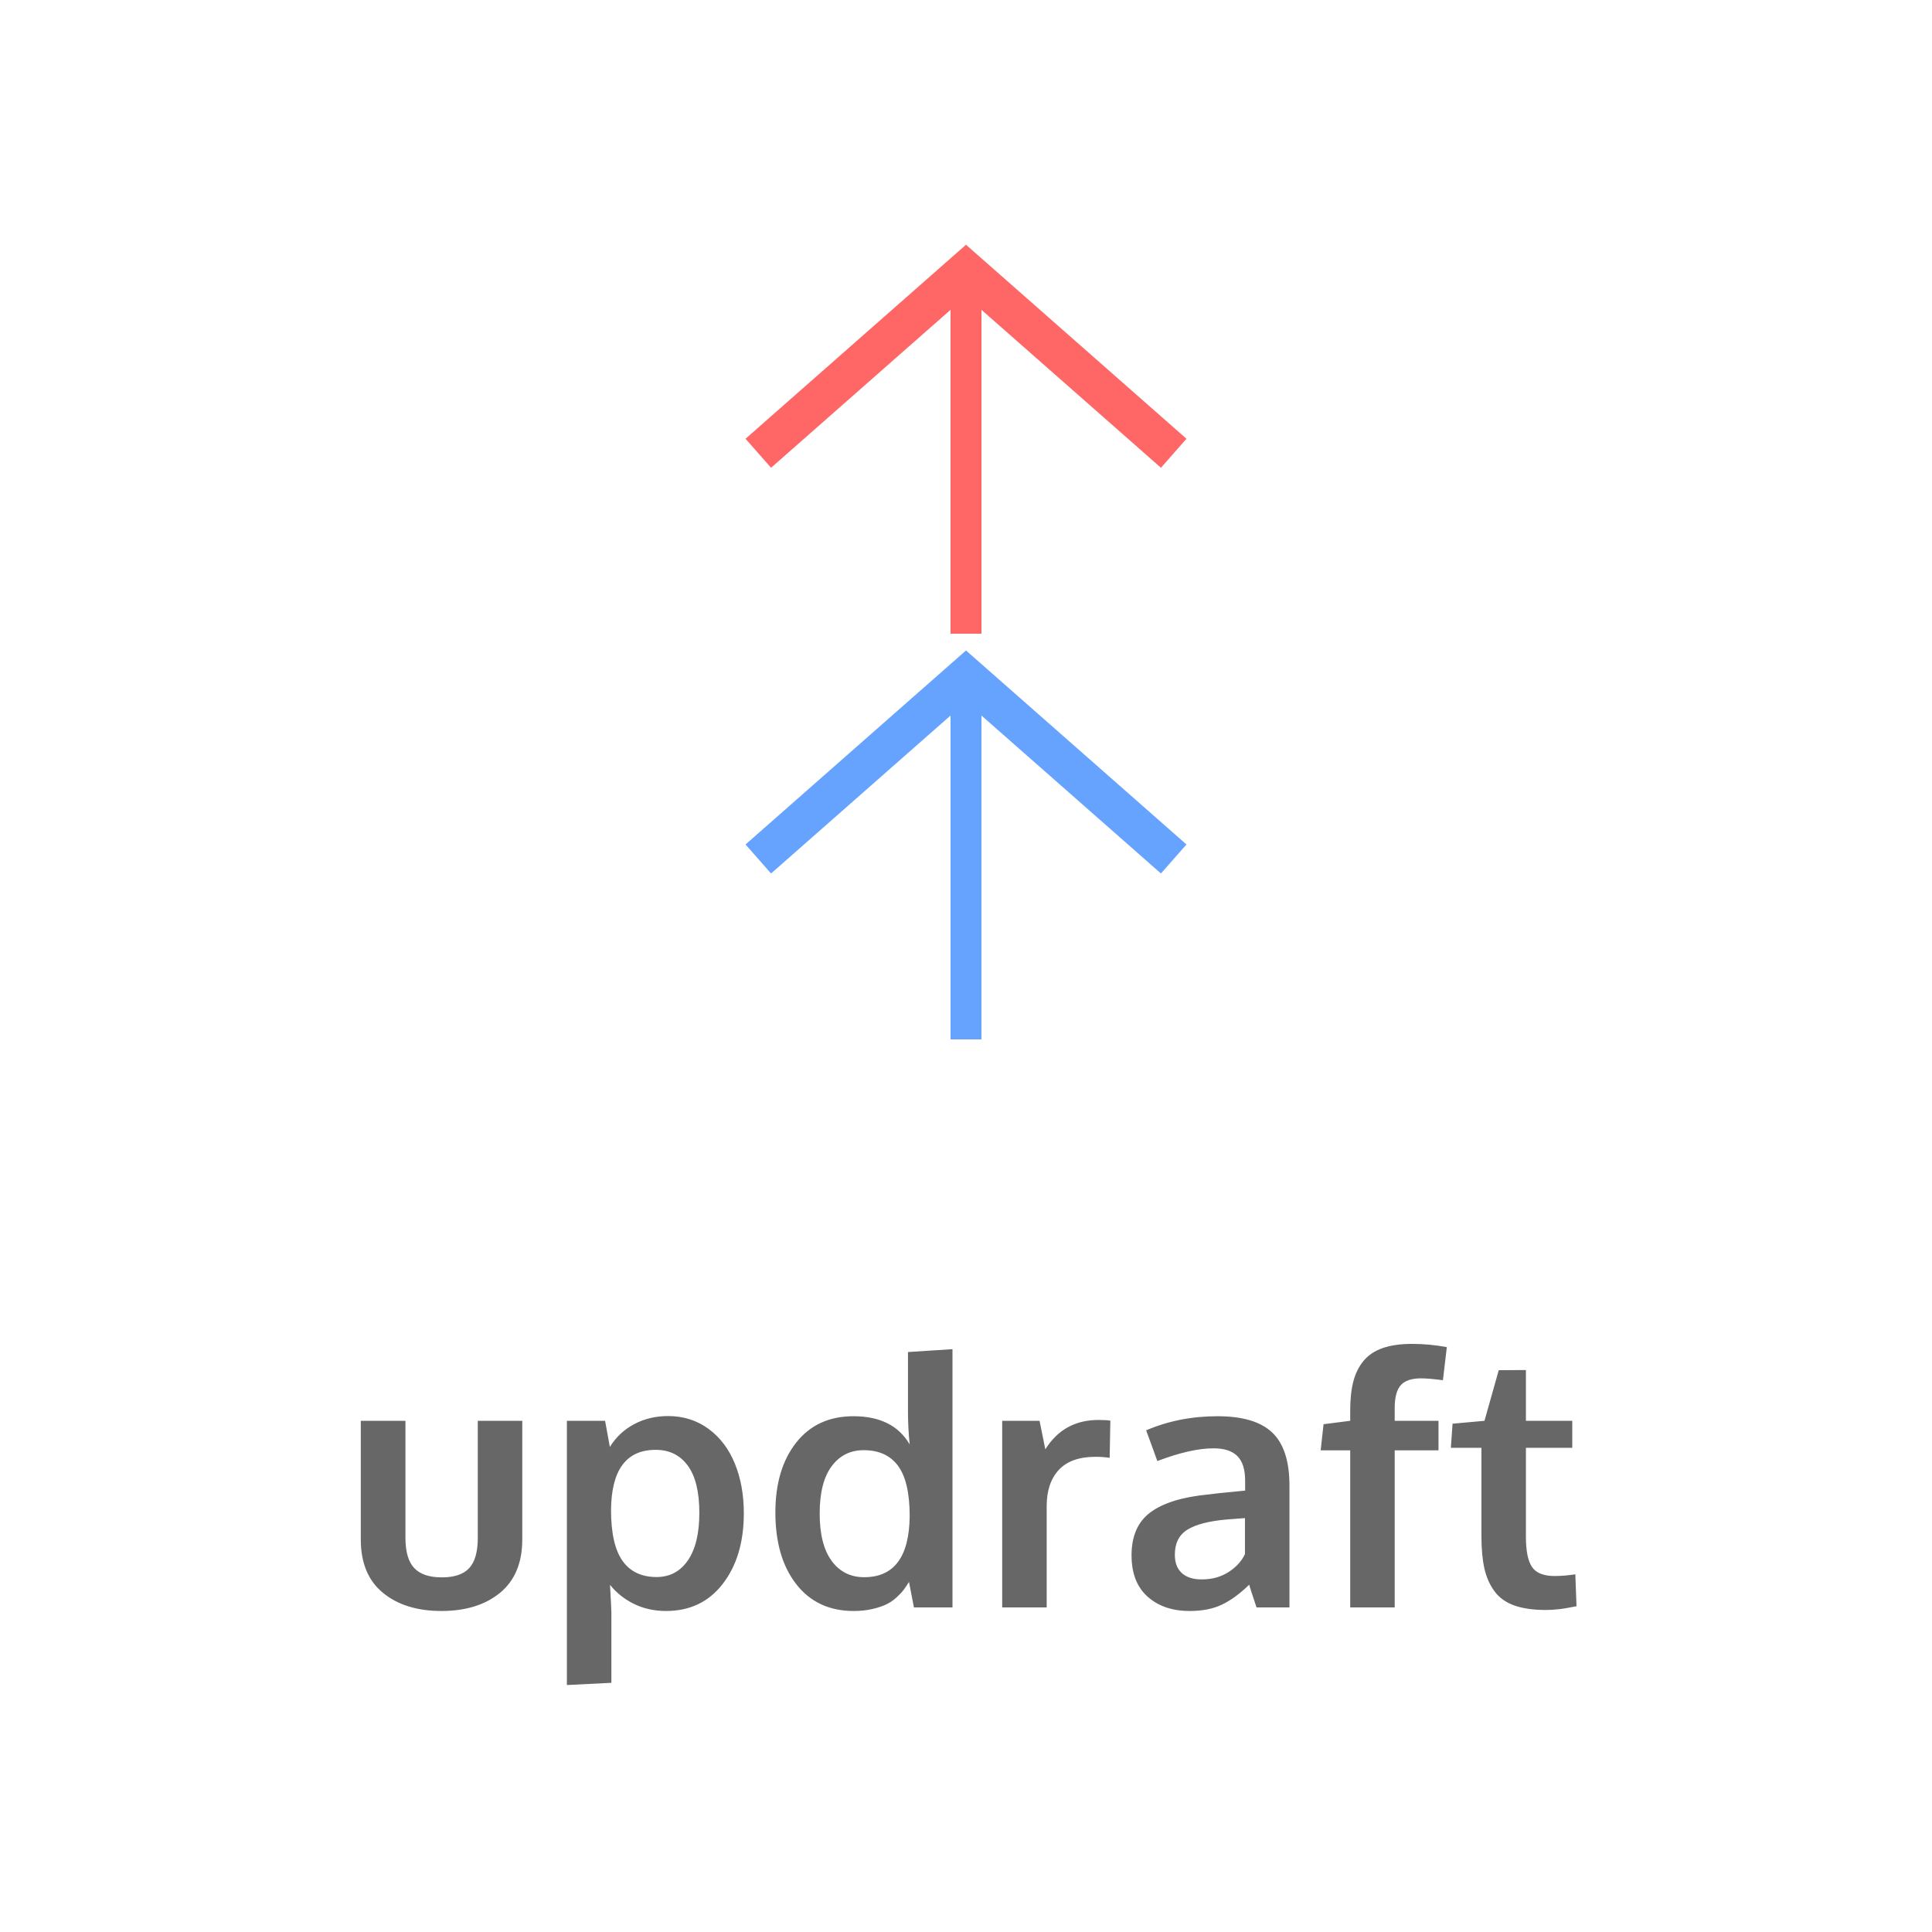
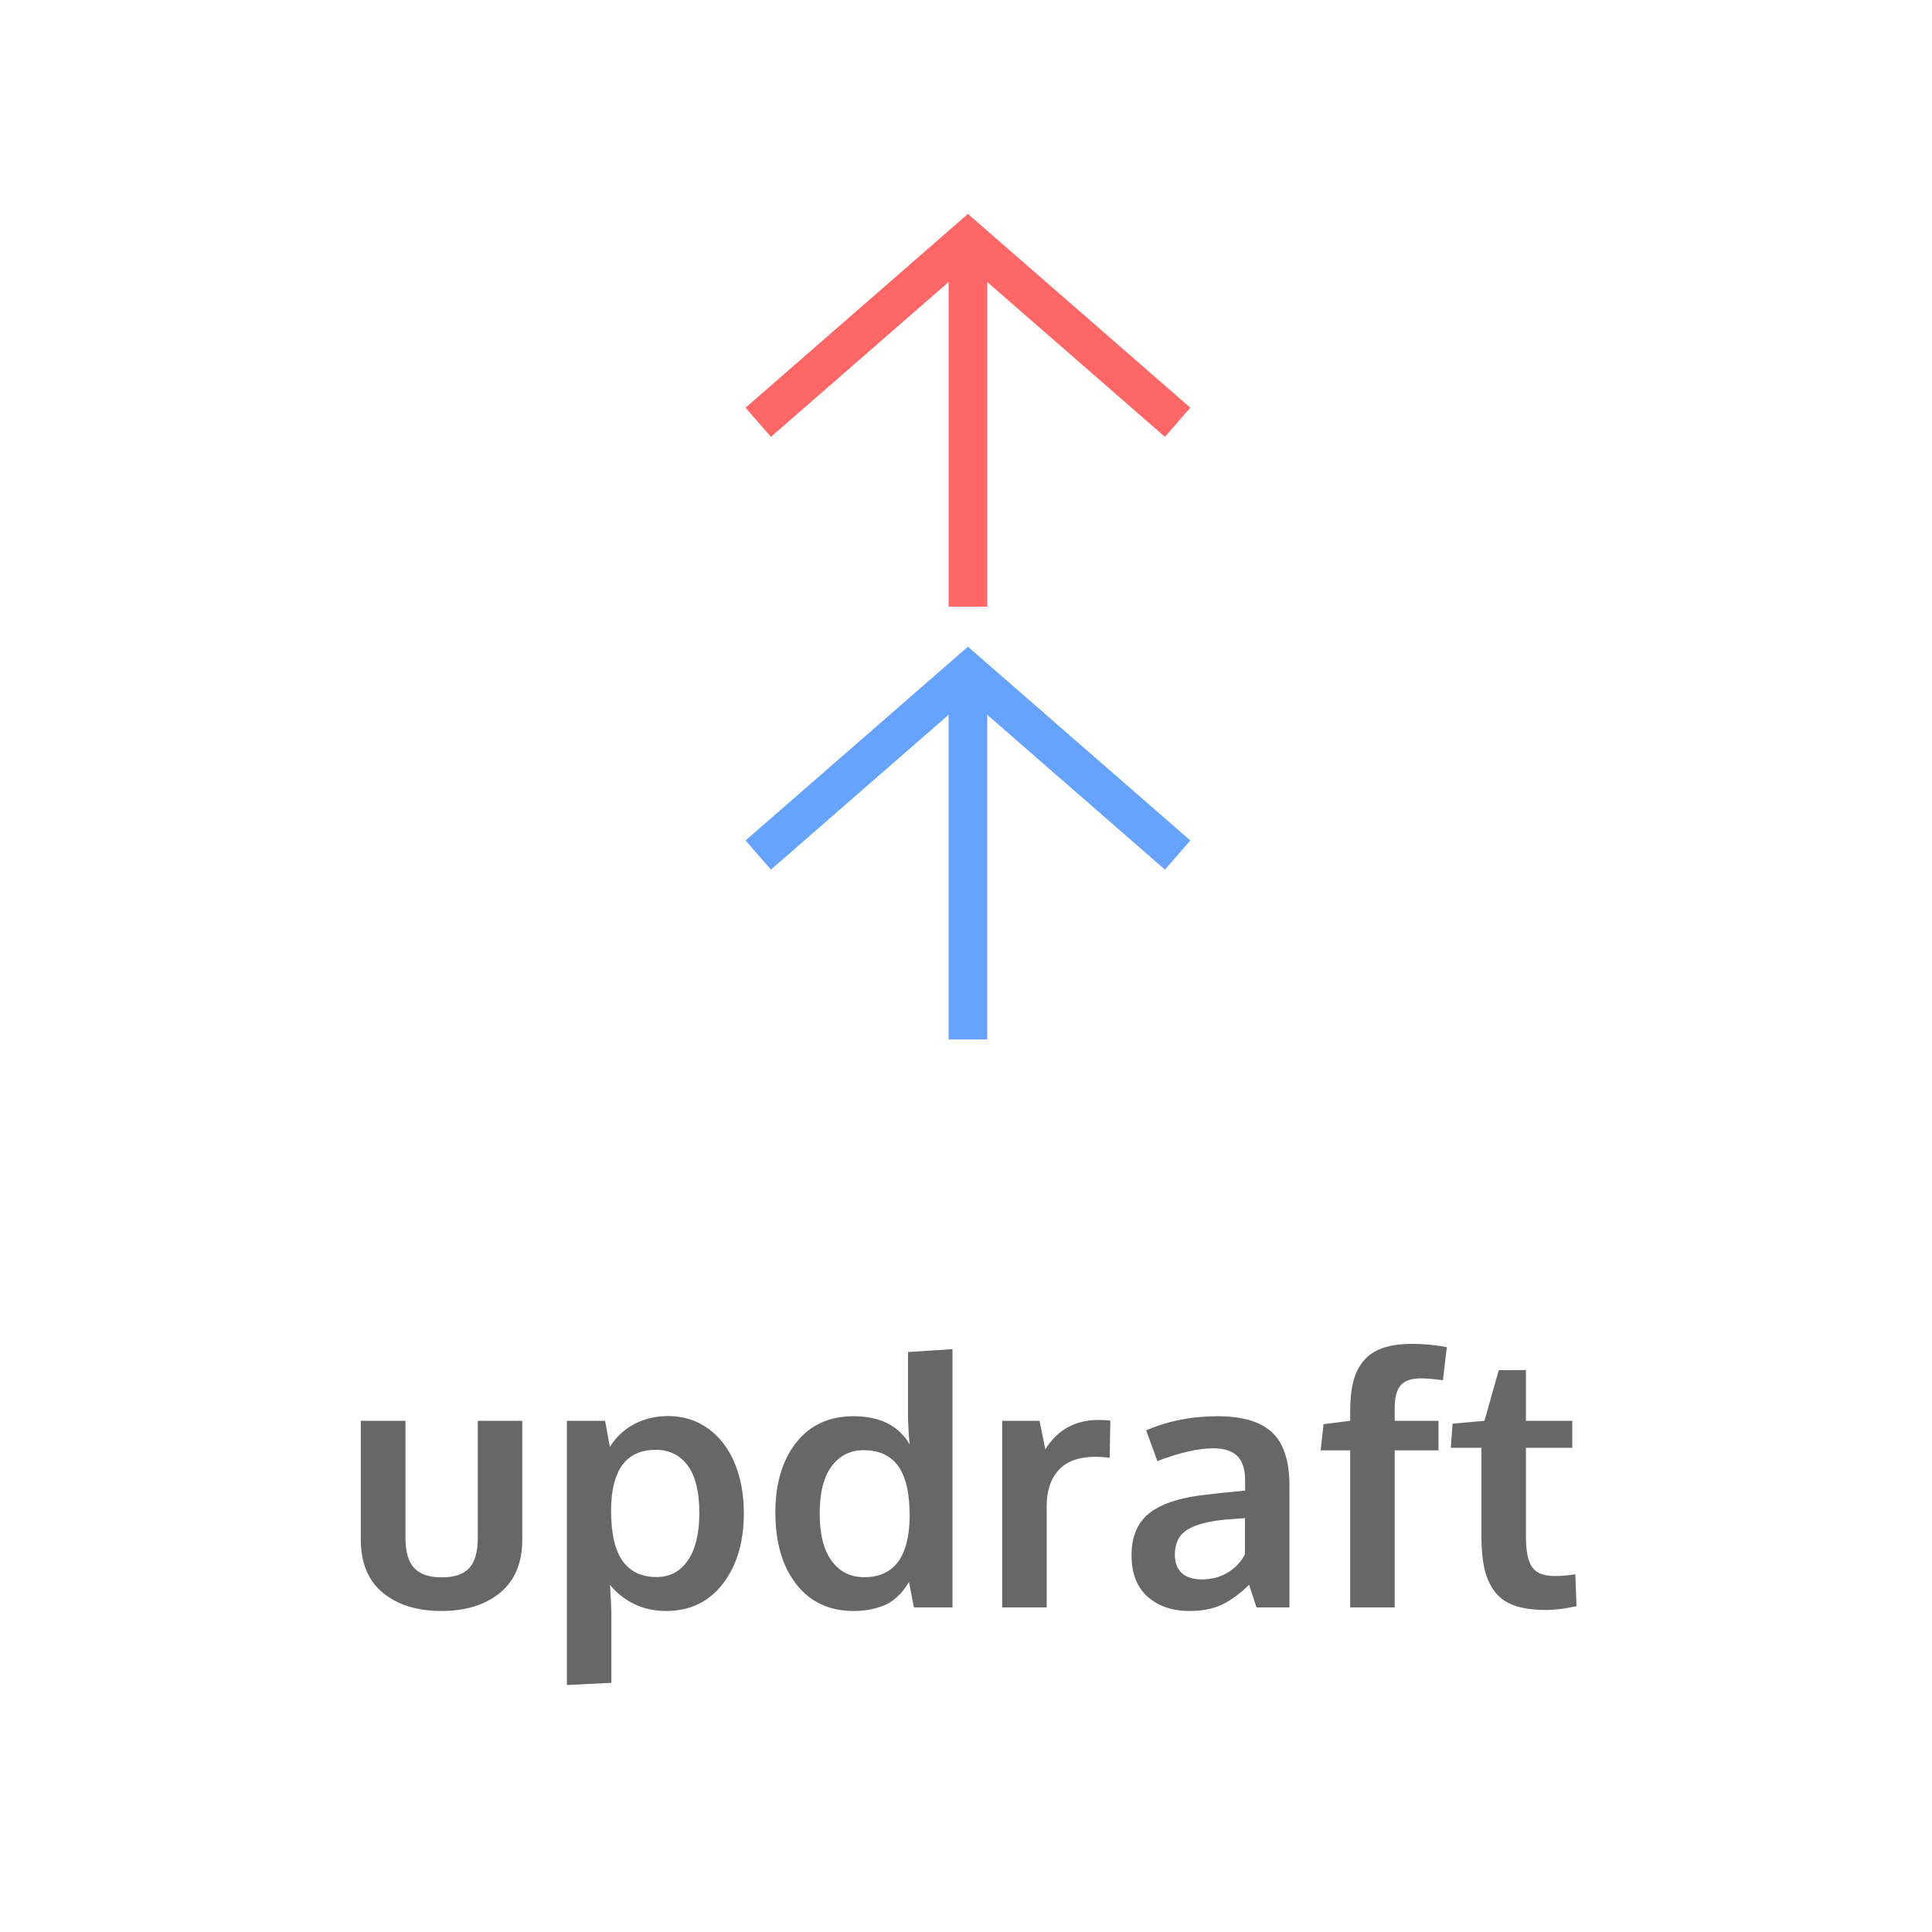
<svg xmlns="http://www.w3.org/2000/svg" width="250px" height="250px" viewBox="0 0 250 250" version="1.1">
  <g id="updraft-logo-text-color" stroke="none" stroke-width="1" fill="none" fill-rule="evenodd">
-     <path d="M57.123,208.461 C60.258,208.461 62.785,207.678 64.703,206.11 C66.622,204.528 67.582,202.229 67.582,199.211 L67.582,199.211 L67.582,183.852 L61.825,183.852 L61.825,198.991 C61.825,200.808 61.455,202.115 60.715,202.913 C59.976,203.712 58.8,204.111 57.189,204.111 C55.548,204.111 54.351,203.708 53.596,202.902 C52.842,202.097 52.465,200.793 52.465,198.991 L52.465,198.991 L52.465,183.852 L46.686,183.852 L46.686,199.211 C46.686,202.243 47.642,204.543 49.553,206.11 C51.465,207.678 53.988,208.461 57.123,208.461 Z M73.355,218.042 L79.112,217.756 L79.112,208.61 C79.109,208.298 79.05,207.121 78.936,205.078 C79.771,206.118 80.808,206.942 82.046,207.55 C83.283,208.157 84.664,208.461 86.187,208.461 C89.278,208.461 91.728,207.286 93.537,204.935 C95.346,202.584 96.251,199.541 96.251,195.805 C96.251,193.417 95.863,191.275 95.086,189.378 C94.31,187.481 93.171,185.983 91.67,184.885 C90.168,183.786 88.429,183.237 86.451,183.237 C84.84,183.237 83.379,183.585 82.068,184.281 C80.757,184.976 79.706,185.961 78.915,187.236 L78.915,187.236 L78.299,183.852 L73.355,183.852 L73.355,218.042 Z M84.957,204.067 C83.009,204.067 81.54,203.367 80.551,201.969 C79.563,200.57 79.068,198.376 79.068,195.388 C79.112,190.202 81.039,187.609 84.847,187.609 C86.62,187.609 88.004,188.291 89,189.653 C89.996,191.015 90.494,193.051 90.494,195.761 C90.494,198.427 90,200.478 89.011,201.914 C88.022,203.349 86.671,204.067 84.957,204.067 Z M110.462,208.461 C111.341,208.461 112.143,208.377 112.868,208.209 C113.593,208.04 114.194,207.843 114.67,207.615 C115.146,207.388 115.589,207.088 115.999,206.715 C116.409,206.341 116.721,206.011 116.933,205.726 C117.145,205.44 117.376,205.1 117.625,204.704 L117.625,204.704 L118.262,208 L123.25,208 L123.25,174.58 L117.493,174.953 L117.493,182.753 C117.493,184.086 117.566,185.471 117.713,186.906 C116.292,184.475 113.868,183.259 110.44,183.259 C107.291,183.259 104.819,184.398 103.024,186.676 C101.23,188.953 100.333,191.967 100.333,195.717 C100.333,199.584 101.233,202.675 103.035,204.99 C104.837,207.304 107.313,208.461 110.462,208.461 Z M111.824,204.089 C110.052,204.089 108.649,203.386 107.617,201.979 C106.584,200.573 106.067,198.53 106.067,195.849 C106.067,193.154 106.584,191.114 107.617,189.73 C108.649,188.345 110.03,187.653 111.758,187.653 C113.736,187.653 115.223,188.334 116.219,189.697 C117.215,191.059 117.713,193.227 117.713,196.201 C117.654,201.459 115.691,204.089 111.824,204.089 Z M135.44,208 L135.44,194.904 C135.44,192.897 135.963,191.33 137.011,190.202 C138.058,189.074 139.644,188.51 141.768,188.51 C142.398,188.51 143.006,188.554 143.591,188.642 L143.591,188.642 L143.679,183.83 C143.284,183.771 142.771,183.742 142.141,183.742 C139.138,183.742 136.846,185.009 135.264,187.543 L135.264,187.543 L134.517,183.852 L129.683,183.852 L129.683,208 L135.44,208 Z M153.935,208.461 C155.576,208.461 156.971,208.187 158.121,207.637 C159.271,207.088 160.447,206.228 161.648,205.056 C161.648,205.109 161.774,205.515 162.025,206.276 L162.232,206.897 C162.46,207.582 162.58,207.95 162.593,208 L162.593,208 L166.855,208 L166.855,192.246 C166.855,189.082 166.116,186.793 164.636,185.379 C163.157,183.966 160.791,183.259 157.539,183.259 C154.228,183.259 151.152,183.867 148.31,185.083 C148.325,185.112 148.567,185.771 149.035,187.06 C149.504,188.349 149.746,189.016 149.761,189.06 C152.646,187.961 155.071,187.412 157.034,187.412 C158.41,187.412 159.436,187.745 160.11,188.411 C160.784,189.078 161.12,190.144 161.12,191.608 L161.12,191.608 L161.12,192.883 C160.74,192.927 160.22,192.978 159.56,193.037 C158.901,193.095 158.308,193.154 157.781,193.212 C157.253,193.271 156.763,193.33 156.308,193.388 C152.998,193.71 150.522,194.476 148.882,195.684 C147.241,196.893 146.421,198.75 146.421,201.254 C146.421,203.583 147.113,205.367 148.497,206.605 C149.881,207.843 151.694,208.461 153.935,208.461 Z M155.495,204.375 C154.382,204.375 153.525,204.1 152.925,203.551 C152.324,203.001 152.024,202.214 152.024,201.188 C152.024,199.694 152.566,198.61 153.65,197.937 C154.734,197.263 156.44,196.823 158.769,196.618 C158.828,196.618 159.22,196.589 159.945,196.53 L160.069,196.52 C160.714,196.468 161.057,196.442 161.098,196.442 L161.098,196.442 L161.098,201.101 C160.674,202.009 159.967,202.781 158.978,203.419 C157.989,204.056 156.828,204.375 155.495,204.375 Z M180.473,208 L180.473,187.675 L186.142,187.675 L186.142,183.852 L180.473,183.852 L180.473,182.204 C180.473,180.827 180.733,179.842 181.253,179.249 C181.773,178.656 182.648,178.359 183.879,178.359 C184.567,178.359 185.512,178.439 186.713,178.601 L186.713,178.601 L187.219,174.316 C185.695,174.038 184.201,173.898 182.736,173.898 C181.227,173.898 179.957,174.078 178.924,174.437 C177.891,174.796 177.067,175.345 176.452,176.085 C175.837,176.824 175.394,177.714 175.123,178.754 C174.852,179.794 174.716,181.047 174.716,182.512 L174.716,182.512 L174.716,183.852 L171.267,184.292 L170.893,187.675 L174.716,187.675 L174.716,208 L180.473,208 Z M200.045,208.33 C200.456,208.33 200.895,208.308 201.364,208.264 C201.833,208.22 202.217,208.172 202.517,208.121 C202.818,208.07 203.133,208.011 203.462,207.945 C203.792,207.879 203.971,207.846 204.001,207.846 L204.001,207.846 L203.847,203.715 C202.895,203.862 202.001,203.935 201.166,203.935 C199.745,203.935 198.771,203.547 198.244,202.771 C197.716,201.994 197.453,200.69 197.453,198.859 L197.453,198.859 L197.453,187.346 L203.451,187.346 L203.451,183.852 L197.453,183.852 L197.453,177.282 L193.937,177.304 L192.091,183.852 L187.96,184.226 L187.741,187.346 L191.696,187.346 L191.696,198.75 C191.696,200.419 191.824,201.822 192.08,202.957 C192.337,204.093 192.773,205.078 193.388,205.913 C194.003,206.748 194.856,207.359 195.948,207.747 C197.039,208.135 198.405,208.33 200.045,208.33 Z" id="updraft" fill="#676767" fill-rule="nonzero" />
-     <g id="Group-2" transform="translate(100, 35)" stroke-linecap="square">
+     <path d="M57.123,208.461 C60.258,208.461 62.785,207.678 64.703,206.11 C66.622,204.528 67.582,202.229 67.582,199.211 L67.582,199.211 L67.582,183.852 L61.825,183.852 L61.825,198.991 C61.825,200.808 61.455,202.115 60.715,202.913 C59.976,203.712 58.8,204.111 57.189,204.111 C55.548,204.111 54.351,203.708 53.596,202.902 C52.842,202.097 52.465,200.793 52.465,198.991 L52.465,198.991 L52.465,183.852 L46.686,183.852 L46.686,199.211 C46.686,202.243 47.642,204.543 49.553,206.11 C51.465,207.678 53.988,208.461 57.123,208.461 Z M73.355,218.042 L79.112,217.756 L79.112,208.637 C79.112,208.374 79.054,207.187 78.936,205.078 C79.771,206.118 80.808,206.942 82.046,207.55 C83.283,208.157 84.664,208.461 86.187,208.461 C89.278,208.461 91.728,207.286 93.537,204.935 C95.346,202.584 96.251,199.541 96.251,195.805 C96.251,193.417 95.863,191.275 95.086,189.378 C94.31,187.481 93.171,185.983 91.67,184.885 C90.168,183.786 88.429,183.237 86.451,183.237 C84.84,183.237 83.379,183.585 82.068,184.281 C80.757,184.976 79.706,185.961 78.915,187.236 L78.915,187.236 L78.299,183.852 L73.355,183.852 L73.355,218.042 Z M84.957,204.067 C83.009,204.067 81.54,203.367 80.551,201.969 C79.563,200.57 79.068,198.376 79.068,195.388 C79.112,190.202 81.039,187.609 84.847,187.609 C86.62,187.609 88.004,188.291 89,189.653 C89.996,191.015 90.494,193.051 90.494,195.761 C90.494,198.427 90,200.478 89.011,201.914 C88.022,203.349 86.671,204.067 84.957,204.067 Z M110.462,208.461 C111.341,208.461 112.143,208.377 112.868,208.209 C113.593,208.04 114.194,207.843 114.67,207.615 C115.146,207.388 115.589,207.088 115.999,206.715 C116.409,206.341 116.721,206.011 116.933,205.726 C117.145,205.44 117.376,205.1 117.625,204.704 L117.625,204.704 L118.262,208 L123.25,208 L123.25,174.58 L117.493,174.953 L117.493,182.753 C117.493,184.086 117.566,185.471 117.713,186.906 C116.292,184.475 113.868,183.259 110.44,183.259 C107.291,183.259 104.819,184.398 103.024,186.676 C101.23,188.953 100.333,191.967 100.333,195.717 C100.333,199.584 101.233,202.675 103.035,204.99 C104.837,207.304 107.313,208.461 110.462,208.461 Z M111.824,204.089 C110.052,204.089 108.649,203.386 107.617,201.979 C106.584,200.573 106.067,198.53 106.067,195.849 C106.067,193.154 106.584,191.114 107.617,189.73 C108.649,188.345 110.03,187.653 111.758,187.653 C113.736,187.653 115.223,188.334 116.219,189.697 C117.215,191.059 117.713,193.227 117.713,196.201 C117.654,201.459 115.691,204.089 111.824,204.089 Z M135.44,208 L135.44,194.904 C135.44,192.897 135.963,191.33 137.011,190.202 C138.058,189.074 139.644,188.51 141.768,188.51 C142.398,188.51 143.006,188.554 143.591,188.642 L143.591,188.642 L143.679,183.83 C143.284,183.771 142.771,183.742 142.141,183.742 C139.138,183.742 136.846,185.009 135.264,187.543 L135.264,187.543 L134.517,183.852 L129.683,183.852 L129.683,208 L135.44,208 Z M153.935,208.461 C155.576,208.461 156.971,208.187 158.121,207.637 C159.271,207.088 160.447,206.228 161.648,205.056 C161.648,205.114 161.802,205.605 162.109,206.528 C162.417,207.451 162.578,207.941 162.593,208 L162.593,208 L166.855,208 L166.855,192.246 C166.855,189.082 166.116,186.793 164.636,185.379 C163.157,183.966 160.791,183.259 157.539,183.259 C154.228,183.259 151.152,183.867 148.31,185.083 C148.325,185.112 148.567,185.771 149.035,187.06 L149.116,187.281 C149.532,188.425 149.747,189.018 149.761,189.06 C152.646,187.961 155.071,187.412 157.034,187.412 C158.41,187.412 159.436,187.745 160.11,188.411 C160.784,189.078 161.12,190.144 161.12,191.608 L161.12,191.608 L161.12,192.883 C160.74,192.927 160.22,192.978 159.56,193.037 C158.901,193.095 158.308,193.154 157.781,193.212 C157.253,193.271 156.763,193.33 156.308,193.388 C152.998,193.71 150.522,194.476 148.882,195.684 C147.241,196.893 146.421,198.75 146.421,201.254 C146.421,203.583 147.113,205.367 148.497,206.605 C149.881,207.843 151.694,208.461 153.935,208.461 Z M155.495,204.375 C154.382,204.375 153.525,204.1 152.925,203.551 C152.324,203.001 152.024,202.214 152.024,201.188 C152.024,199.694 152.566,198.61 153.65,197.937 C154.734,197.263 156.44,196.823 158.769,196.618 C158.828,196.618 159.22,196.589 159.945,196.53 C160.67,196.472 161.054,196.442 161.098,196.442 L161.098,196.442 L161.098,201.101 C160.674,202.009 159.967,202.781 158.978,203.419 C157.989,204.056 156.828,204.375 155.495,204.375 Z M180.473,208 L180.473,187.675 L186.142,187.675 L186.142,183.852 L180.473,183.852 L180.473,182.204 C180.473,180.827 180.733,179.842 181.253,179.249 C181.773,178.656 182.648,178.359 183.879,178.359 C184.567,178.359 185.512,178.439 186.713,178.601 L186.713,178.601 L187.219,174.316 C185.695,174.038 184.201,173.898 182.736,173.898 C181.227,173.898 179.957,174.078 178.924,174.437 C177.891,174.796 177.067,175.345 176.452,176.085 C175.837,176.824 175.394,177.714 175.123,178.754 C174.852,179.794 174.716,181.047 174.716,182.512 L174.716,182.512 L174.716,183.852 L171.267,184.292 L170.893,187.675 L174.716,187.675 L174.716,208 L180.473,208 Z M200.045,208.33 C200.456,208.33 200.895,208.308 201.364,208.264 C201.833,208.22 202.217,208.172 202.517,208.121 C202.818,208.07 203.133,208.011 203.462,207.945 C203.792,207.879 203.971,207.846 204.001,207.846 L204.001,207.846 L203.847,203.715 C202.895,203.862 202.001,203.935 201.166,203.935 C199.745,203.935 198.771,203.547 198.244,202.771 C197.716,201.994 197.453,200.69 197.453,198.859 L197.453,198.859 L197.453,187.346 L203.451,187.346 L203.451,183.852 L197.453,183.852 L197.453,177.282 L193.937,177.304 L192.091,183.852 L187.96,184.226 L187.741,187.346 L191.696,187.346 L191.696,198.75 C191.696,200.419 191.824,201.822 192.08,202.957 C192.337,204.093 192.773,205.078 193.388,205.913 C194.003,206.748 194.856,207.359 195.948,207.747 C197.039,208.135 198.405,208.33 200.045,208.33 Z" id="updraft" fill="#676767" fill-rule="nonzero" />
+     <g id="Group-2" transform="translate(100, 31)" stroke-linecap="square" stroke-width="5">
      <g id="Group" stroke="#FF6666">
-         <polyline id="Path-3" stroke-width="5" points="0 22 25 0 50 22" />
-         <line x1="25" y1="5" x2="25" y2="45" id="Path-4" stroke-width="4" />
+         <polyline id="Path-3" points="0 22 25.25 0 50.5 22" />
+         <line x1="25.25" y1="5" x2="25.25" y2="45" id="Path-4" />
      </g>
-       <g id="Group-Copy" transform="translate(0, 52.5)" stroke="#66A3FF">
-         <polyline id="Path-3" stroke-width="5" points="0 22 25 0 50 22" />
-         <line x1="25" y1="5" x2="25" y2="45" id="Path-4" stroke-width="4" />
+       <g id="Group-Copy" transform="translate(0, 56)" stroke="#66A3FF">
+         <polyline id="Path-3" points="0 22 25.25 0 50.5 22" />
+         <line x1="25.25" y1="5" x2="25.25" y2="45" id="Path-4" />
      </g>
    </g>
  </g>
</svg>
